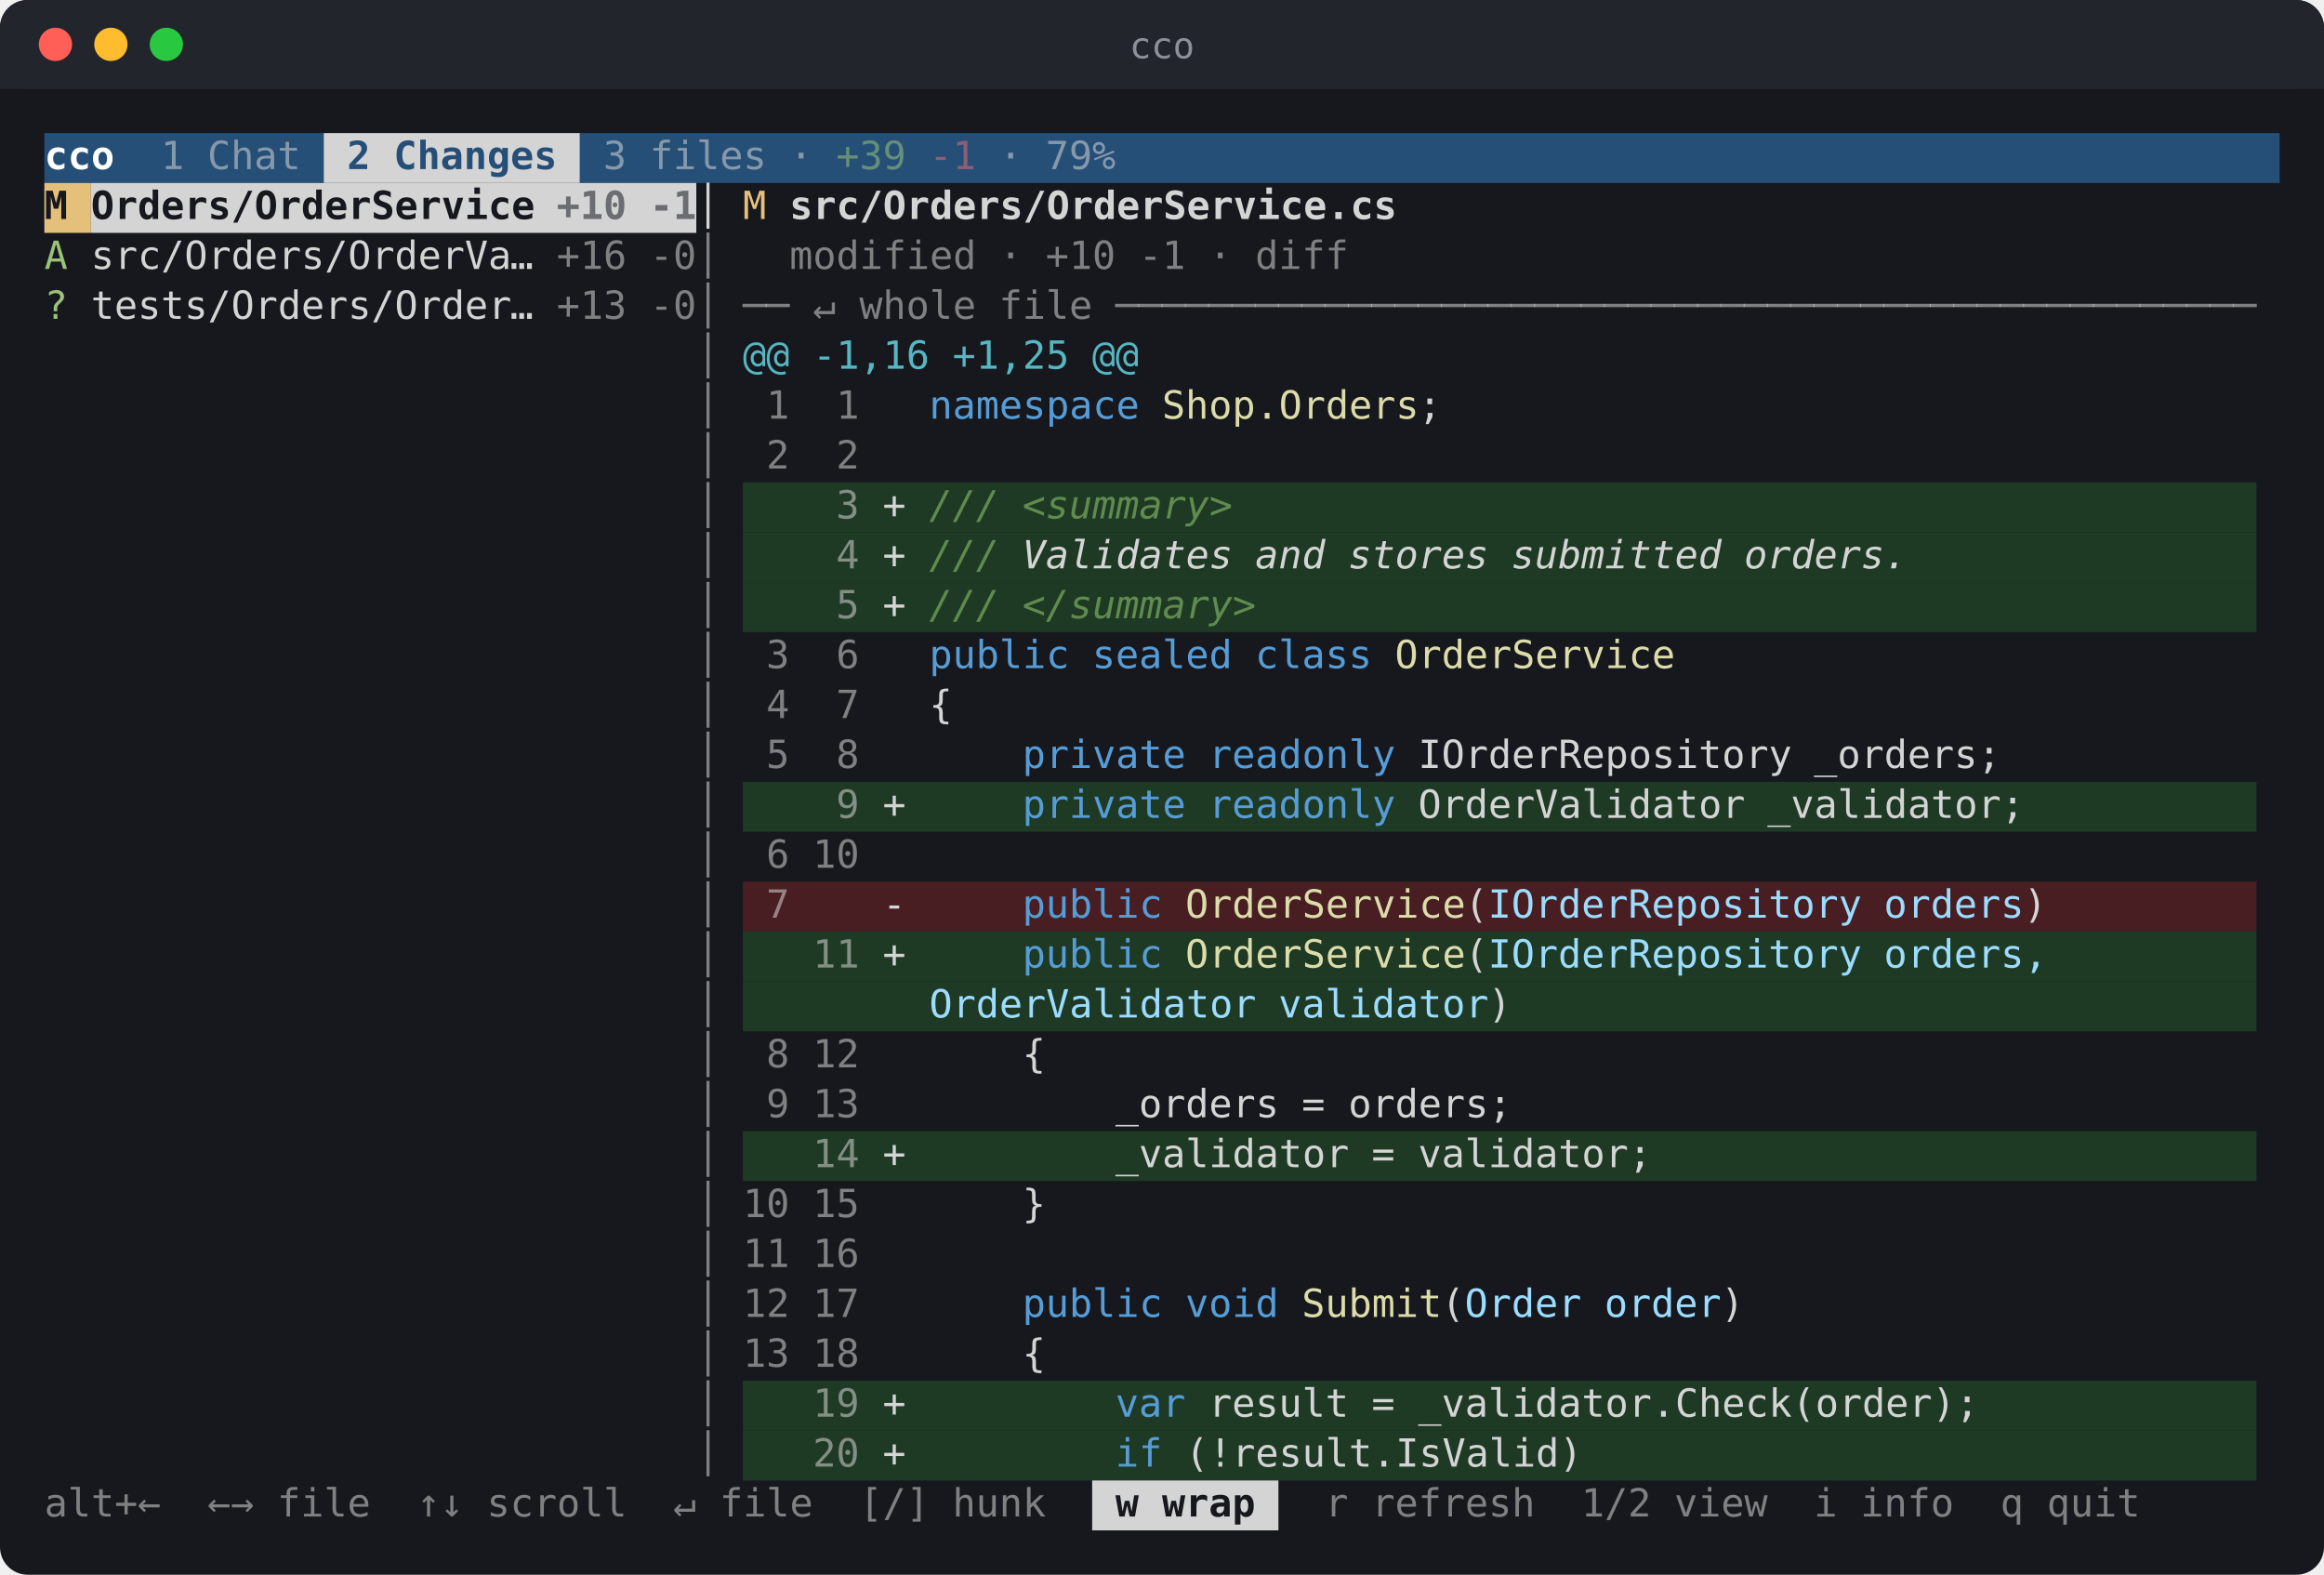
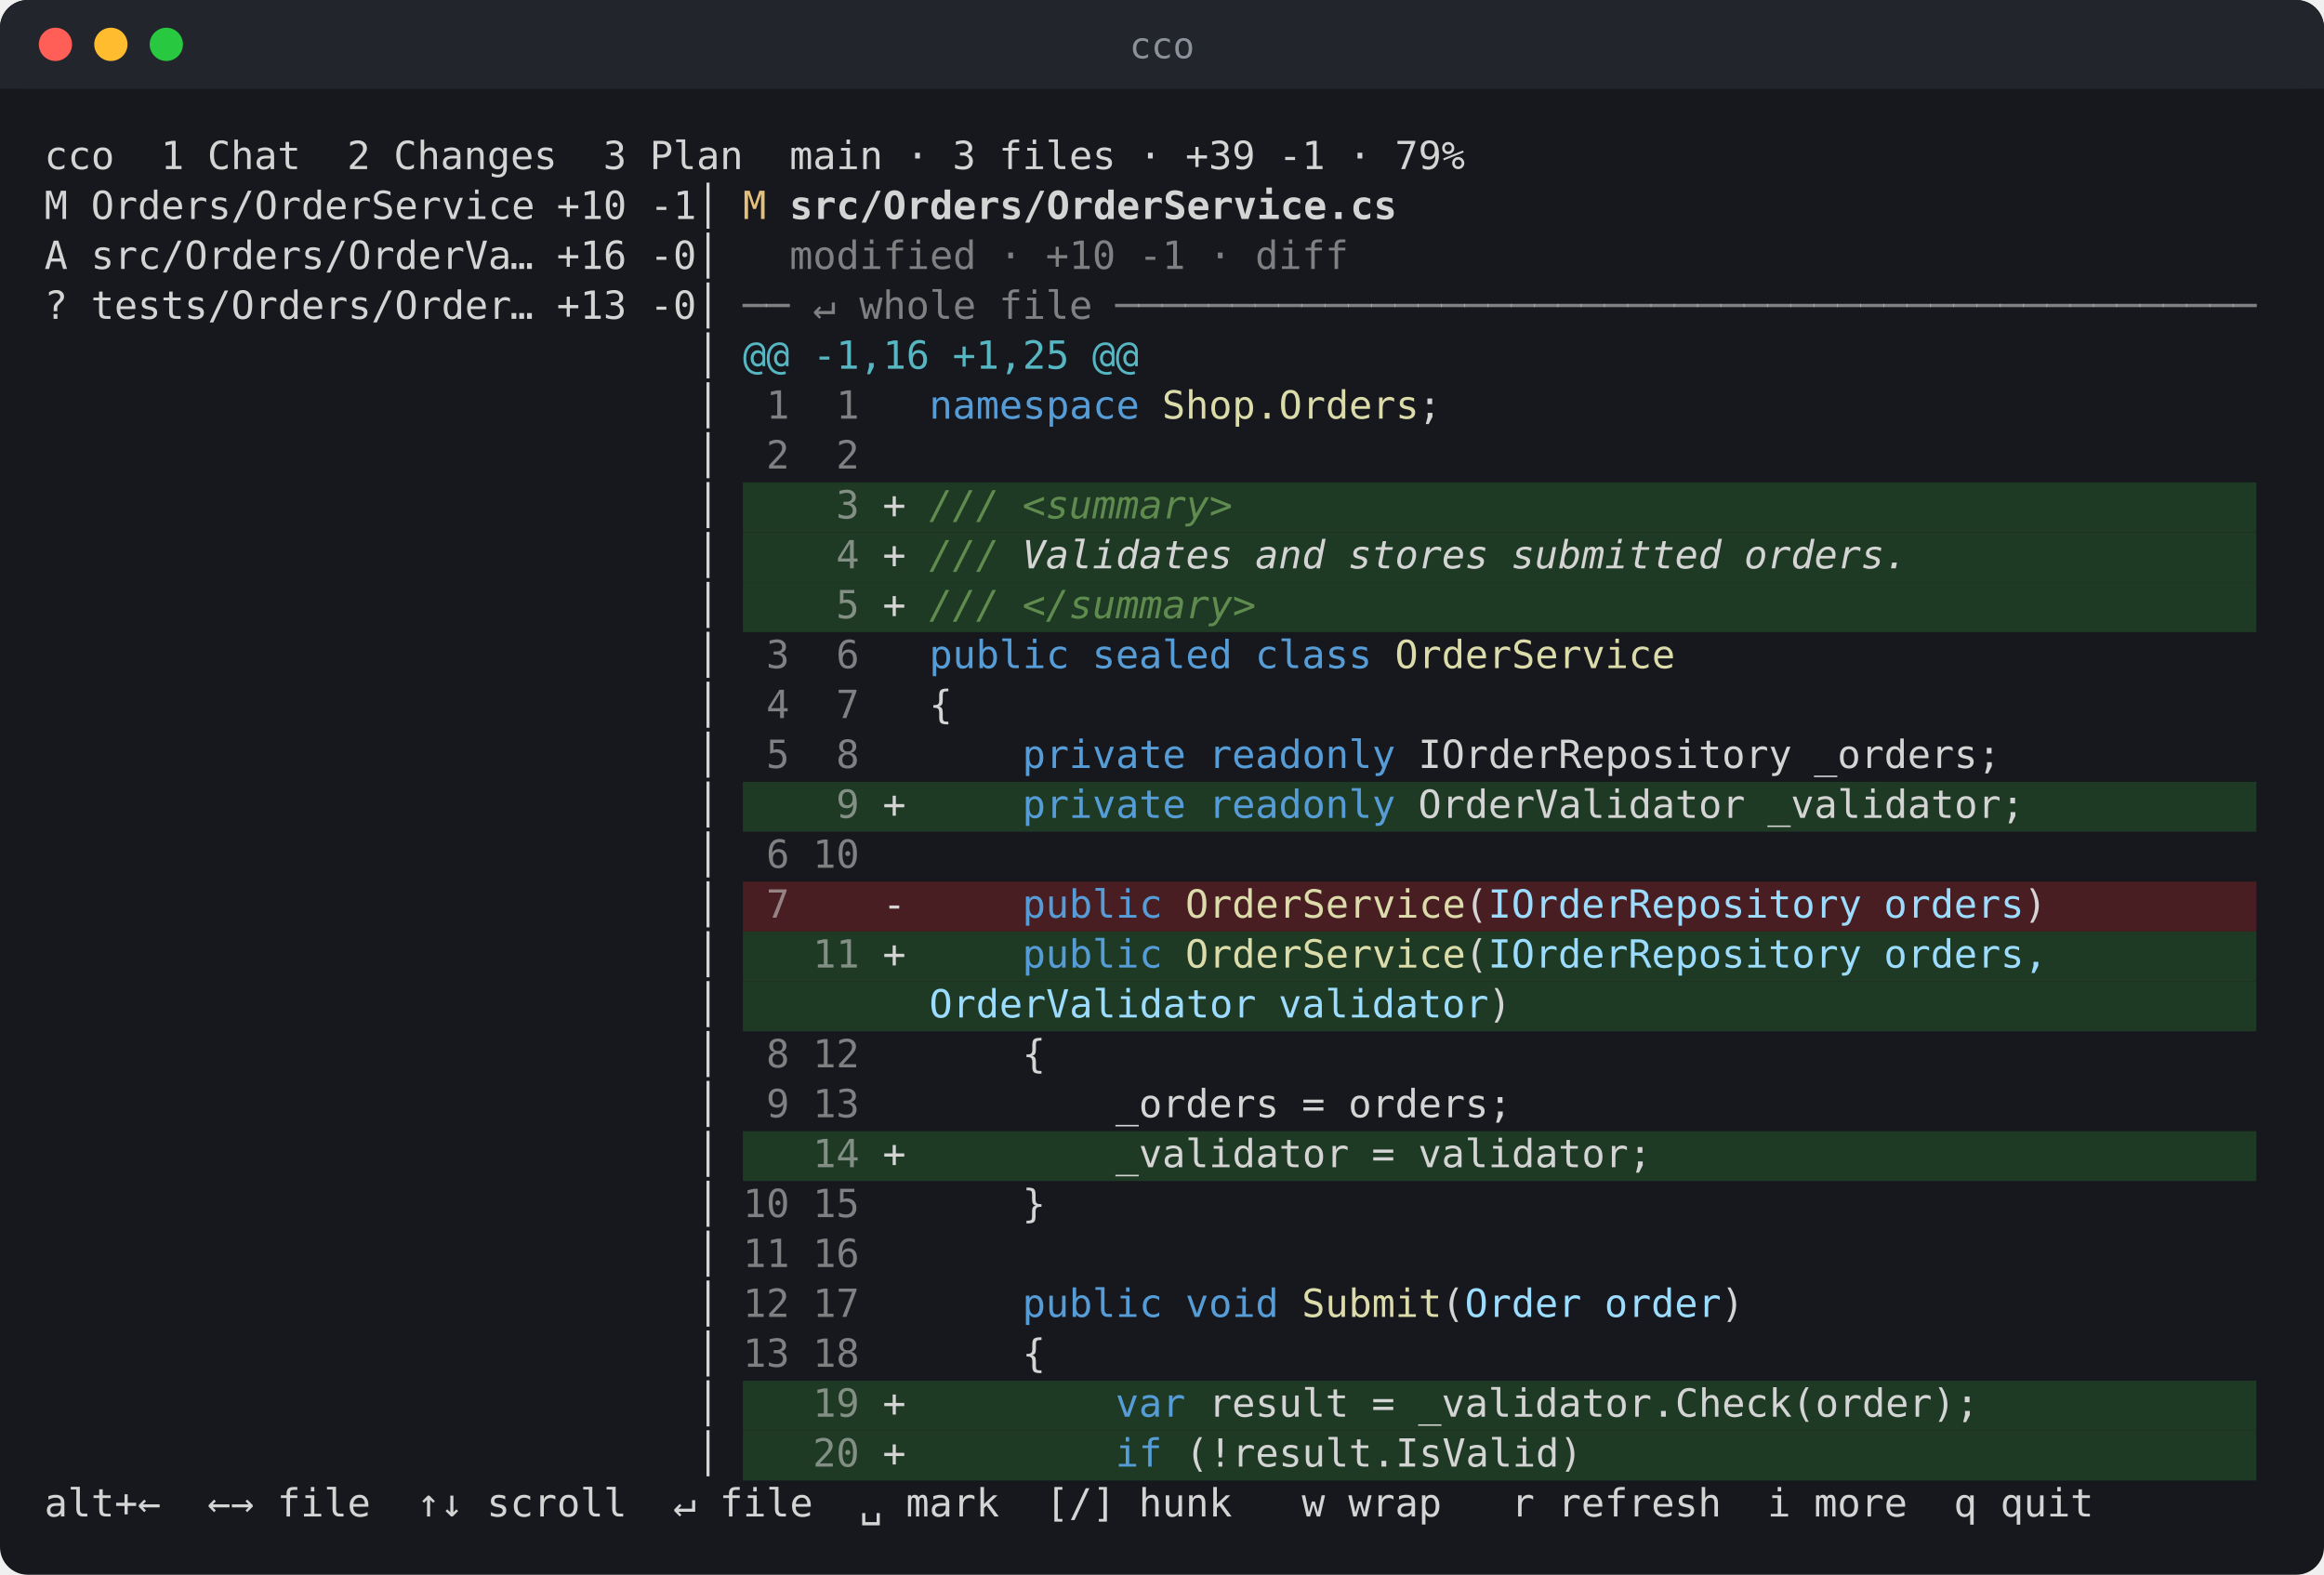
<svg xmlns="http://www.w3.org/2000/svg" width="838.4" height="568" viewBox="0 0 838.4 568" font-family="'Cascadia Mono', 'SF Mono', Menlo, Consolas, 'DejaVu Sans Mono', monospace" font-size="14">
  <rect width="838.4" height="568" rx="10" fill="#16181d" />
  <rect width="838.4" height="32" rx="10" fill="#22252c" />
  <rect y="22" width="838.4" height="10" fill="#22252c" />
  <circle cx="20" cy="16" r="6" fill="#ff5f57" />
  <circle cx="40" cy="16" r="6" fill="#febc2e" />
  <circle cx="60" cy="16" r="6" fill="#28c840" />
  <text x="419.2" y="21" fill="#8b919a" font-size="13" text-anchor="middle">cco</text>
  <g transform="translate(16 48)">
-     <rect x="0.0" y="0" width="100.8" height="18" fill="#264f78" />
-     <rect x="100.8" y="0" width="92.4" height="18" fill="#d4d4d4" />
-     <rect x="193.2" y="0" width="613.2" height="18" fill="#264f78" />
-     <rect x="0.0" y="18" width="16.8" height="18" fill="#e5c07b" />
-     <rect x="16.8" y="18" width="218.4" height="18" fill="#d4d4d4" />
    <rect x="252.0" y="126" width="546.0" height="18" fill="#1e3a24" />
    <rect x="252.0" y="144" width="546.0" height="18" fill="#1e3a24" />
    <rect x="252.0" y="162" width="546.0" height="18" fill="#1e3a24" />
    <rect x="252.0" y="234" width="546.0" height="18" fill="#1e3a24" />
    <rect x="252.0" y="270" width="546.0" height="18" fill="#481e22" />
    <rect x="252.0" y="288" width="546.0" height="18" fill="#1e3a24" />
    <rect x="252.0" y="306" width="546.0" height="18" fill="#1e3a24" />
    <rect x="252.0" y="360" width="546.0" height="18" fill="#1e3a24" />
    <rect x="252.0" y="450" width="546.0" height="18" fill="#1e3a24" />
    <rect x="252.0" y="468" width="546.0" height="18" fill="#1e3a24" />
-     <rect x="378.0" y="486" width="67.2" height="18" fill="#d4d4d4" />
-     <text x="0.0" y="13" fill="#ffffff" textLength="25.2" lengthAdjust="spacingAndGlyphs" font-weight="bold">cco</text>
-     <text x="42.0" y="13" fill="#d4d4d4" textLength="8.4" lengthAdjust="spacingAndGlyphs" fill-opacity="0.55">1</text>
-     <text x="58.8" y="13" fill="#d4d4d4" textLength="33.6" lengthAdjust="spacingAndGlyphs" fill-opacity="0.55">Chat</text>
-     <text x="109.2" y="13" fill="#264f78" textLength="8.4" lengthAdjust="spacingAndGlyphs" font-weight="bold">2</text>
-     <text x="126.0" y="13" fill="#264f78" textLength="58.8" lengthAdjust="spacingAndGlyphs" font-weight="bold">Changes</text>
-     <text x="201.6" y="13" fill="#d4d4d4" textLength="8.4" lengthAdjust="spacingAndGlyphs" fill-opacity="0.55">3</text>
-     <text x="218.4" y="13" fill="#d4d4d4" textLength="42.0" lengthAdjust="spacingAndGlyphs" fill-opacity="0.55">files</text>
-     <text x="268.8" y="13" fill="#d4d4d4" textLength="8.4" lengthAdjust="spacingAndGlyphs" fill-opacity="0.55">·</text>
-     <text x="285.6" y="13" fill="#98c379" textLength="25.2" lengthAdjust="spacingAndGlyphs" fill-opacity="0.55">+39</text>
-     <text x="319.2" y="13" fill="#e06c75" textLength="16.8" lengthAdjust="spacingAndGlyphs" fill-opacity="0.55">-1</text>
-     <text x="344.4" y="13" fill="#d4d4d4" textLength="8.4" lengthAdjust="spacingAndGlyphs" fill-opacity="0.55">·</text>
-     <text x="361.2" y="13" fill="#d4d4d4" textLength="25.2" lengthAdjust="spacingAndGlyphs" fill-opacity="0.55">79%</text>
-     <text x="0.0" y="31" fill="#16181d" textLength="8.4" lengthAdjust="spacingAndGlyphs" font-weight="bold">M</text>
-     <text x="16.8" y="31" fill="#16181d" textLength="159.6" lengthAdjust="spacingAndGlyphs" font-weight="bold">Orders/OrderService</text>
-     <text x="184.8" y="31" fill="#16181d" textLength="25.2" lengthAdjust="spacingAndGlyphs" font-weight="bold" fill-opacity="0.55">+10</text>
-     <text x="218.4" y="31" fill="#16181d" textLength="16.8" lengthAdjust="spacingAndGlyphs" font-weight="bold" fill-opacity="0.55">-1</text>
+     <text x="0.0" y="13" fill="#d4d4d4" textLength="25.2" lengthAdjust="spacingAndGlyphs">cco</text>
+     <text x="42.0" y="13" fill="#d4d4d4" textLength="8.4" lengthAdjust="spacingAndGlyphs">1</text>
+     <text x="58.8" y="13" fill="#d4d4d4" textLength="33.6" lengthAdjust="spacingAndGlyphs">Chat</text>
+     <text x="109.2" y="13" fill="#d4d4d4" textLength="8.4" lengthAdjust="spacingAndGlyphs">2</text>
+     <text x="126.0" y="13" fill="#d4d4d4" textLength="58.8" lengthAdjust="spacingAndGlyphs">Changes</text>
+     <text x="201.6" y="13" fill="#d4d4d4" textLength="8.4" lengthAdjust="spacingAndGlyphs">3</text>
+     <text x="218.4" y="13" fill="#d4d4d4" textLength="33.6" lengthAdjust="spacingAndGlyphs">Plan</text>
+     <text x="268.8" y="13" fill="#d4d4d4" textLength="33.6" lengthAdjust="spacingAndGlyphs">main</text>
+     <text x="310.8" y="13" fill="#d4d4d4" textLength="8.4" lengthAdjust="spacingAndGlyphs">·</text>
+     <text x="327.6" y="13" fill="#d4d4d4" textLength="8.4" lengthAdjust="spacingAndGlyphs">3</text>
+     <text x="344.4" y="13" fill="#d4d4d4" textLength="42.0" lengthAdjust="spacingAndGlyphs">files</text>
+     <text x="394.8" y="13" fill="#d4d4d4" textLength="8.4" lengthAdjust="spacingAndGlyphs">·</text>
+     <text x="411.6" y="13" fill="#d4d4d4" textLength="25.2" lengthAdjust="spacingAndGlyphs">+39</text>
+     <text x="445.2" y="13" fill="#d4d4d4" textLength="16.8" lengthAdjust="spacingAndGlyphs">-1</text>
+     <text x="470.4" y="13" fill="#d4d4d4" textLength="8.4" lengthAdjust="spacingAndGlyphs">·</text>
+     <text x="487.2" y="13" fill="#d4d4d4" textLength="25.2" lengthAdjust="spacingAndGlyphs">79%</text>
+     <text x="0.0" y="31" fill="#d4d4d4" textLength="8.4" lengthAdjust="spacingAndGlyphs">M</text>
+     <text x="16.8" y="31" fill="#d4d4d4" textLength="159.6" lengthAdjust="spacingAndGlyphs">Orders/OrderService</text>
+     <text x="184.8" y="31" fill="#d4d4d4" textLength="25.2" lengthAdjust="spacingAndGlyphs">+10</text>
+     <text x="218.4" y="31" fill="#d4d4d4" textLength="16.8" lengthAdjust="spacingAndGlyphs">-1</text>
    <text x="235.2" y="31" fill="#d4d4d4" textLength="8.4" lengthAdjust="spacingAndGlyphs">│</text>
    <text x="252.0" y="31" fill="#e5c07b" textLength="8.4" lengthAdjust="spacingAndGlyphs">M</text>
    <text x="268.8" y="31" fill="#d4d4d4" textLength="218.4" lengthAdjust="spacingAndGlyphs" font-weight="bold">src/Orders/OrderService.cs</text>
-     <text x="0.0" y="49" fill="#98c379" textLength="8.4" lengthAdjust="spacingAndGlyphs">A</text>
+     <text x="0.0" y="49" fill="#d4d4d4" textLength="8.4" lengthAdjust="spacingAndGlyphs">A</text>
    <text x="16.8" y="49" fill="#d4d4d4" textLength="151.2" lengthAdjust="spacingAndGlyphs">src/Orders/OrderVa</text>
    <text x="168.0" y="49" fill="#d4d4d4" textLength="8.4" lengthAdjust="spacingAndGlyphs">…</text>
-     <text x="184.8" y="49" fill="#d4d4d4" textLength="25.2" lengthAdjust="spacingAndGlyphs" fill-opacity="0.55">+16</text>
-     <text x="218.4" y="49" fill="#d4d4d4" textLength="16.8" lengthAdjust="spacingAndGlyphs" fill-opacity="0.55">-0</text>
-     <text x="235.2" y="49" fill="#d4d4d4" textLength="8.4" lengthAdjust="spacingAndGlyphs" fill-opacity="0.55">│</text>
+     <text x="184.8" y="49" fill="#d4d4d4" textLength="25.2" lengthAdjust="spacingAndGlyphs">+16</text>
+     <text x="218.4" y="49" fill="#d4d4d4" textLength="16.8" lengthAdjust="spacingAndGlyphs">-0</text>
+     <text x="235.2" y="49" fill="#d4d4d4" textLength="8.4" lengthAdjust="spacingAndGlyphs">│</text>
    <text x="268.8" y="49" fill="#d4d4d4" textLength="67.2" lengthAdjust="spacingAndGlyphs" fill-opacity="0.55">modified</text>
    <text x="344.4" y="49" fill="#d4d4d4" textLength="8.4" lengthAdjust="spacingAndGlyphs" fill-opacity="0.55">·</text>
    <text x="361.2" y="49" fill="#d4d4d4" textLength="25.2" lengthAdjust="spacingAndGlyphs" fill-opacity="0.55">+10</text>
    <text x="394.8" y="49" fill="#d4d4d4" textLength="16.8" lengthAdjust="spacingAndGlyphs" fill-opacity="0.55">-1</text>
    <text x="420.0" y="49" fill="#d4d4d4" textLength="8.4" lengthAdjust="spacingAndGlyphs" fill-opacity="0.55">·</text>
    <text x="436.8" y="49" fill="#d4d4d4" textLength="33.6" lengthAdjust="spacingAndGlyphs" fill-opacity="0.55">diff</text>
-     <text x="0.0" y="67" fill="#98c379" textLength="8.4" lengthAdjust="spacingAndGlyphs">?</text>
+     <text x="0.0" y="67" fill="#d4d4d4" textLength="8.4" lengthAdjust="spacingAndGlyphs">?</text>
    <text x="16.8" y="67" fill="#d4d4d4" textLength="151.2" lengthAdjust="spacingAndGlyphs">tests/Orders/Order</text>
    <text x="168.0" y="67" fill="#d4d4d4" textLength="8.4" lengthAdjust="spacingAndGlyphs">…</text>
-     <text x="184.8" y="67" fill="#d4d4d4" textLength="25.2" lengthAdjust="spacingAndGlyphs" fill-opacity="0.55">+13</text>
-     <text x="218.4" y="67" fill="#d4d4d4" textLength="16.8" lengthAdjust="spacingAndGlyphs" fill-opacity="0.55">-0</text>
-     <text x="235.2" y="67" fill="#d4d4d4" textLength="8.4" lengthAdjust="spacingAndGlyphs" fill-opacity="0.55">│</text>
+     <text x="184.8" y="67" fill="#d4d4d4" textLength="25.2" lengthAdjust="spacingAndGlyphs">+13</text>
+     <text x="218.4" y="67" fill="#d4d4d4" textLength="16.8" lengthAdjust="spacingAndGlyphs">-0</text>
+     <text x="235.2" y="67" fill="#d4d4d4" textLength="8.4" lengthAdjust="spacingAndGlyphs">│</text>
    <text x="252.0" y="67" fill="#d4d4d4" textLength="8.4" lengthAdjust="spacingAndGlyphs" fill-opacity="0.55">─</text>
    <text x="260.4" y="67" fill="#d4d4d4" textLength="8.4" lengthAdjust="spacingAndGlyphs" fill-opacity="0.55">─</text>
    <text x="277.2" y="67" fill="#d4d4d4" textLength="8.4" lengthAdjust="spacingAndGlyphs" fill-opacity="0.55">↵</text>
    <text x="294.0" y="67" fill="#d4d4d4" textLength="42.0" lengthAdjust="spacingAndGlyphs" fill-opacity="0.55">whole</text>
    <text x="344.4" y="67" fill="#d4d4d4" textLength="33.6" lengthAdjust="spacingAndGlyphs" fill-opacity="0.55">file</text>
    <text x="386.4" y="67" fill="#d4d4d4" textLength="8.4" lengthAdjust="spacingAndGlyphs" fill-opacity="0.55">─</text>
    <text x="394.8" y="67" fill="#d4d4d4" textLength="8.4" lengthAdjust="spacingAndGlyphs" fill-opacity="0.55">─</text>
    <text x="403.2" y="67" fill="#d4d4d4" textLength="8.4" lengthAdjust="spacingAndGlyphs" fill-opacity="0.55">─</text>
    <text x="411.6" y="67" fill="#d4d4d4" textLength="8.4" lengthAdjust="spacingAndGlyphs" fill-opacity="0.55">─</text>
    <text x="420.0" y="67" fill="#d4d4d4" textLength="8.4" lengthAdjust="spacingAndGlyphs" fill-opacity="0.55">─</text>
    <text x="428.4" y="67" fill="#d4d4d4" textLength="8.4" lengthAdjust="spacingAndGlyphs" fill-opacity="0.55">─</text>
    <text x="436.8" y="67" fill="#d4d4d4" textLength="8.4" lengthAdjust="spacingAndGlyphs" fill-opacity="0.55">─</text>
    <text x="445.2" y="67" fill="#d4d4d4" textLength="8.4" lengthAdjust="spacingAndGlyphs" fill-opacity="0.55">─</text>
    <text x="453.6" y="67" fill="#d4d4d4" textLength="8.4" lengthAdjust="spacingAndGlyphs" fill-opacity="0.55">─</text>
    <text x="462.0" y="67" fill="#d4d4d4" textLength="8.4" lengthAdjust="spacingAndGlyphs" fill-opacity="0.55">─</text>
    <text x="470.4" y="67" fill="#d4d4d4" textLength="8.4" lengthAdjust="spacingAndGlyphs" fill-opacity="0.55">─</text>
    <text x="478.8" y="67" fill="#d4d4d4" textLength="8.4" lengthAdjust="spacingAndGlyphs" fill-opacity="0.55">─</text>
    <text x="487.2" y="67" fill="#d4d4d4" textLength="8.4" lengthAdjust="spacingAndGlyphs" fill-opacity="0.55">─</text>
    <text x="495.6" y="67" fill="#d4d4d4" textLength="8.4" lengthAdjust="spacingAndGlyphs" fill-opacity="0.55">─</text>
    <text x="504.0" y="67" fill="#d4d4d4" textLength="8.4" lengthAdjust="spacingAndGlyphs" fill-opacity="0.55">─</text>
    <text x="512.4" y="67" fill="#d4d4d4" textLength="8.4" lengthAdjust="spacingAndGlyphs" fill-opacity="0.55">─</text>
    <text x="520.8" y="67" fill="#d4d4d4" textLength="8.4" lengthAdjust="spacingAndGlyphs" fill-opacity="0.55">─</text>
    <text x="529.2" y="67" fill="#d4d4d4" textLength="8.4" lengthAdjust="spacingAndGlyphs" fill-opacity="0.55">─</text>
    <text x="537.6" y="67" fill="#d4d4d4" textLength="8.4" lengthAdjust="spacingAndGlyphs" fill-opacity="0.55">─</text>
    <text x="546.0" y="67" fill="#d4d4d4" textLength="8.4" lengthAdjust="spacingAndGlyphs" fill-opacity="0.55">─</text>
    <text x="554.4" y="67" fill="#d4d4d4" textLength="8.4" lengthAdjust="spacingAndGlyphs" fill-opacity="0.55">─</text>
    <text x="562.8" y="67" fill="#d4d4d4" textLength="8.4" lengthAdjust="spacingAndGlyphs" fill-opacity="0.55">─</text>
    <text x="571.2" y="67" fill="#d4d4d4" textLength="8.4" lengthAdjust="spacingAndGlyphs" fill-opacity="0.55">─</text>
    <text x="579.6" y="67" fill="#d4d4d4" textLength="8.4" lengthAdjust="spacingAndGlyphs" fill-opacity="0.55">─</text>
    <text x="588.0" y="67" fill="#d4d4d4" textLength="8.4" lengthAdjust="spacingAndGlyphs" fill-opacity="0.55">─</text>
    <text x="596.4" y="67" fill="#d4d4d4" textLength="8.4" lengthAdjust="spacingAndGlyphs" fill-opacity="0.55">─</text>
    <text x="604.8" y="67" fill="#d4d4d4" textLength="8.4" lengthAdjust="spacingAndGlyphs" fill-opacity="0.55">─</text>
    <text x="613.2" y="67" fill="#d4d4d4" textLength="8.4" lengthAdjust="spacingAndGlyphs" fill-opacity="0.55">─</text>
    <text x="621.6" y="67" fill="#d4d4d4" textLength="8.4" lengthAdjust="spacingAndGlyphs" fill-opacity="0.55">─</text>
    <text x="630.0" y="67" fill="#d4d4d4" textLength="8.4" lengthAdjust="spacingAndGlyphs" fill-opacity="0.55">─</text>
    <text x="638.4" y="67" fill="#d4d4d4" textLength="8.4" lengthAdjust="spacingAndGlyphs" fill-opacity="0.55">─</text>
    <text x="646.8" y="67" fill="#d4d4d4" textLength="8.4" lengthAdjust="spacingAndGlyphs" fill-opacity="0.55">─</text>
    <text x="655.2" y="67" fill="#d4d4d4" textLength="8.4" lengthAdjust="spacingAndGlyphs" fill-opacity="0.55">─</text>
    <text x="663.6" y="67" fill="#d4d4d4" textLength="8.4" lengthAdjust="spacingAndGlyphs" fill-opacity="0.55">─</text>
    <text x="672.0" y="67" fill="#d4d4d4" textLength="8.4" lengthAdjust="spacingAndGlyphs" fill-opacity="0.55">─</text>
    <text x="680.4" y="67" fill="#d4d4d4" textLength="8.4" lengthAdjust="spacingAndGlyphs" fill-opacity="0.55">─</text>
    <text x="688.8" y="67" fill="#d4d4d4" textLength="8.4" lengthAdjust="spacingAndGlyphs" fill-opacity="0.55">─</text>
    <text x="697.2" y="67" fill="#d4d4d4" textLength="8.4" lengthAdjust="spacingAndGlyphs" fill-opacity="0.55">─</text>
    <text x="705.6" y="67" fill="#d4d4d4" textLength="8.4" lengthAdjust="spacingAndGlyphs" fill-opacity="0.55">─</text>
    <text x="714.0" y="67" fill="#d4d4d4" textLength="8.4" lengthAdjust="spacingAndGlyphs" fill-opacity="0.55">─</text>
    <text x="722.4" y="67" fill="#d4d4d4" textLength="8.4" lengthAdjust="spacingAndGlyphs" fill-opacity="0.55">─</text>
    <text x="730.8" y="67" fill="#d4d4d4" textLength="8.4" lengthAdjust="spacingAndGlyphs" fill-opacity="0.55">─</text>
    <text x="739.2" y="67" fill="#d4d4d4" textLength="8.4" lengthAdjust="spacingAndGlyphs" fill-opacity="0.55">─</text>
    <text x="747.6" y="67" fill="#d4d4d4" textLength="8.4" lengthAdjust="spacingAndGlyphs" fill-opacity="0.55">─</text>
    <text x="756.0" y="67" fill="#d4d4d4" textLength="8.4" lengthAdjust="spacingAndGlyphs" fill-opacity="0.55">─</text>
    <text x="764.4" y="67" fill="#d4d4d4" textLength="8.4" lengthAdjust="spacingAndGlyphs" fill-opacity="0.55">─</text>
    <text x="772.8" y="67" fill="#d4d4d4" textLength="8.4" lengthAdjust="spacingAndGlyphs" fill-opacity="0.55">─</text>
    <text x="781.2" y="67" fill="#d4d4d4" textLength="8.4" lengthAdjust="spacingAndGlyphs" fill-opacity="0.55">─</text>
    <text x="789.6" y="67" fill="#d4d4d4" textLength="8.4" lengthAdjust="spacingAndGlyphs" fill-opacity="0.55">─</text>
-     <text x="235.2" y="85" fill="#d4d4d4" textLength="8.4" lengthAdjust="spacingAndGlyphs" fill-opacity="0.55">│</text>
+     <text x="235.2" y="85" fill="#d4d4d4" textLength="8.4" lengthAdjust="spacingAndGlyphs">│</text>
    <text x="252.0" y="85" fill="#56b6c2" textLength="16.8" lengthAdjust="spacingAndGlyphs">@@</text>
    <text x="277.2" y="85" fill="#56b6c2" textLength="42.0" lengthAdjust="spacingAndGlyphs">-1,16</text>
    <text x="327.6" y="85" fill="#56b6c2" textLength="42.0" lengthAdjust="spacingAndGlyphs">+1,25</text>
    <text x="378.0" y="85" fill="#56b6c2" textLength="16.8" lengthAdjust="spacingAndGlyphs">@@</text>
-     <text x="235.2" y="103" fill="#d4d4d4" textLength="8.4" lengthAdjust="spacingAndGlyphs" fill-opacity="0.55">│</text>
+     <text x="235.2" y="103" fill="#d4d4d4" textLength="8.4" lengthAdjust="spacingAndGlyphs">│</text>
    <text x="260.4" y="103" fill="#d4d4d4" textLength="8.4" lengthAdjust="spacingAndGlyphs" fill-opacity="0.55">1</text>
    <text x="285.6" y="103" fill="#d4d4d4" textLength="8.4" lengthAdjust="spacingAndGlyphs" fill-opacity="0.55">1</text>
    <text x="319.2" y="103" fill="#569cd6" textLength="75.6" lengthAdjust="spacingAndGlyphs">namespace</text>
    <text x="403.2" y="103" fill="#dcdcaa" textLength="92.4" lengthAdjust="spacingAndGlyphs">Shop.Orders</text>
    <text x="495.6" y="103" fill="#d4d4d4" textLength="8.4" lengthAdjust="spacingAndGlyphs">;</text>
-     <text x="235.2" y="121" fill="#d4d4d4" textLength="8.4" lengthAdjust="spacingAndGlyphs" fill-opacity="0.55">│</text>
+     <text x="235.2" y="121" fill="#d4d4d4" textLength="8.4" lengthAdjust="spacingAndGlyphs">│</text>
    <text x="260.4" y="121" fill="#d4d4d4" textLength="8.4" lengthAdjust="spacingAndGlyphs" fill-opacity="0.55">2</text>
    <text x="285.6" y="121" fill="#d4d4d4" textLength="8.4" lengthAdjust="spacingAndGlyphs" fill-opacity="0.55">2</text>
-     <text x="235.2" y="139" fill="#d4d4d4" textLength="8.4" lengthAdjust="spacingAndGlyphs" fill-opacity="0.55">│</text>
+     <text x="235.2" y="139" fill="#d4d4d4" textLength="8.4" lengthAdjust="spacingAndGlyphs">│</text>
    <text x="285.6" y="139" fill="#d4d4d4" textLength="8.4" lengthAdjust="spacingAndGlyphs" fill-opacity="0.55">3</text>
    <text x="302.4" y="139" fill="#d4d4d4" textLength="8.4" lengthAdjust="spacingAndGlyphs">+</text>
    <text x="319.2" y="139" fill="#608b4e" textLength="25.2" lengthAdjust="spacingAndGlyphs" font-style="italic">///</text>
    <text x="352.8" y="139" fill="#608b4e" textLength="75.6" lengthAdjust="spacingAndGlyphs" font-style="italic">&lt;summary&gt;</text>
-     <text x="235.2" y="157" fill="#d4d4d4" textLength="8.4" lengthAdjust="spacingAndGlyphs" fill-opacity="0.55">│</text>
+     <text x="235.2" y="157" fill="#d4d4d4" textLength="8.4" lengthAdjust="spacingAndGlyphs">│</text>
    <text x="285.6" y="157" fill="#d4d4d4" textLength="8.4" lengthAdjust="spacingAndGlyphs" fill-opacity="0.55">4</text>
    <text x="302.4" y="157" fill="#d4d4d4" textLength="8.4" lengthAdjust="spacingAndGlyphs">+</text>
    <text x="319.2" y="157" fill="#608b4e" textLength="25.2" lengthAdjust="spacingAndGlyphs" font-style="italic">///</text>
    <text x="352.8" y="157" fill="#d4d4d4" textLength="75.6" lengthAdjust="spacingAndGlyphs" font-style="italic">Validates</text>
    <text x="436.8" y="157" fill="#d4d4d4" textLength="25.2" lengthAdjust="spacingAndGlyphs" font-style="italic">and</text>
    <text x="470.4" y="157" fill="#d4d4d4" textLength="50.4" lengthAdjust="spacingAndGlyphs" font-style="italic">stores</text>
    <text x="529.2" y="157" fill="#d4d4d4" textLength="75.6" lengthAdjust="spacingAndGlyphs" font-style="italic">submitted</text>
    <text x="613.2" y="157" fill="#d4d4d4" textLength="58.8" lengthAdjust="spacingAndGlyphs" font-style="italic">orders.</text>
-     <text x="235.2" y="175" fill="#d4d4d4" textLength="8.4" lengthAdjust="spacingAndGlyphs" fill-opacity="0.55">│</text>
+     <text x="235.2" y="175" fill="#d4d4d4" textLength="8.4" lengthAdjust="spacingAndGlyphs">│</text>
    <text x="285.6" y="175" fill="#d4d4d4" textLength="8.4" lengthAdjust="spacingAndGlyphs" fill-opacity="0.55">5</text>
    <text x="302.4" y="175" fill="#d4d4d4" textLength="8.4" lengthAdjust="spacingAndGlyphs">+</text>
    <text x="319.2" y="175" fill="#608b4e" textLength="25.2" lengthAdjust="spacingAndGlyphs" font-style="italic">///</text>
    <text x="352.8" y="175" fill="#608b4e" textLength="84.0" lengthAdjust="spacingAndGlyphs" font-style="italic">&lt;/summary&gt;</text>
-     <text x="235.2" y="193" fill="#d4d4d4" textLength="8.4" lengthAdjust="spacingAndGlyphs" fill-opacity="0.55">│</text>
+     <text x="235.2" y="193" fill="#d4d4d4" textLength="8.4" lengthAdjust="spacingAndGlyphs">│</text>
    <text x="260.4" y="193" fill="#d4d4d4" textLength="8.4" lengthAdjust="spacingAndGlyphs" fill-opacity="0.55">3</text>
    <text x="285.6" y="193" fill="#d4d4d4" textLength="8.4" lengthAdjust="spacingAndGlyphs" fill-opacity="0.55">6</text>
    <text x="319.2" y="193" fill="#569cd6" textLength="50.4" lengthAdjust="spacingAndGlyphs">public</text>
    <text x="378.0" y="193" fill="#569cd6" textLength="50.4" lengthAdjust="spacingAndGlyphs">sealed</text>
    <text x="436.8" y="193" fill="#569cd6" textLength="42.0" lengthAdjust="spacingAndGlyphs">class</text>
    <text x="487.2" y="193" fill="#dcdcaa" textLength="100.8" lengthAdjust="spacingAndGlyphs">OrderService</text>
-     <text x="235.2" y="211" fill="#d4d4d4" textLength="8.4" lengthAdjust="spacingAndGlyphs" fill-opacity="0.55">│</text>
+     <text x="235.2" y="211" fill="#d4d4d4" textLength="8.4" lengthAdjust="spacingAndGlyphs">│</text>
    <text x="260.4" y="211" fill="#d4d4d4" textLength="8.4" lengthAdjust="spacingAndGlyphs" fill-opacity="0.55">4</text>
    <text x="285.6" y="211" fill="#d4d4d4" textLength="8.4" lengthAdjust="spacingAndGlyphs" fill-opacity="0.55">7</text>
    <text x="319.2" y="211" fill="#d4d4d4" textLength="8.4" lengthAdjust="spacingAndGlyphs">{</text>
-     <text x="235.2" y="229" fill="#d4d4d4" textLength="8.4" lengthAdjust="spacingAndGlyphs" fill-opacity="0.55">│</text>
+     <text x="235.2" y="229" fill="#d4d4d4" textLength="8.4" lengthAdjust="spacingAndGlyphs">│</text>
    <text x="260.4" y="229" fill="#d4d4d4" textLength="8.4" lengthAdjust="spacingAndGlyphs" fill-opacity="0.55">5</text>
    <text x="285.6" y="229" fill="#d4d4d4" textLength="8.4" lengthAdjust="spacingAndGlyphs" fill-opacity="0.55">8</text>
    <text x="352.8" y="229" fill="#569cd6" textLength="58.8" lengthAdjust="spacingAndGlyphs">private</text>
    <text x="420.0" y="229" fill="#569cd6" textLength="67.2" lengthAdjust="spacingAndGlyphs">readonly</text>
    <text x="495.6" y="229" fill="#d4d4d4" textLength="134.4" lengthAdjust="spacingAndGlyphs">IOrderRepository</text>
    <text x="638.4" y="229" fill="#d4d4d4" textLength="67.2" lengthAdjust="spacingAndGlyphs">_orders;</text>
-     <text x="235.2" y="247" fill="#d4d4d4" textLength="8.4" lengthAdjust="spacingAndGlyphs" fill-opacity="0.55">│</text>
+     <text x="235.2" y="247" fill="#d4d4d4" textLength="8.4" lengthAdjust="spacingAndGlyphs">│</text>
    <text x="285.6" y="247" fill="#d4d4d4" textLength="8.4" lengthAdjust="spacingAndGlyphs" fill-opacity="0.55">9</text>
    <text x="302.4" y="247" fill="#d4d4d4" textLength="8.4" lengthAdjust="spacingAndGlyphs">+</text>
    <text x="352.8" y="247" fill="#569cd6" textLength="58.8" lengthAdjust="spacingAndGlyphs">private</text>
    <text x="420.0" y="247" fill="#569cd6" textLength="67.2" lengthAdjust="spacingAndGlyphs">readonly</text>
    <text x="495.6" y="247" fill="#d4d4d4" textLength="117.6" lengthAdjust="spacingAndGlyphs">OrderValidator</text>
    <text x="621.6" y="247" fill="#d4d4d4" textLength="92.4" lengthAdjust="spacingAndGlyphs">_validator;</text>
-     <text x="235.2" y="265" fill="#d4d4d4" textLength="8.4" lengthAdjust="spacingAndGlyphs" fill-opacity="0.55">│</text>
+     <text x="235.2" y="265" fill="#d4d4d4" textLength="8.4" lengthAdjust="spacingAndGlyphs">│</text>
    <text x="260.4" y="265" fill="#d4d4d4" textLength="8.4" lengthAdjust="spacingAndGlyphs" fill-opacity="0.55">6</text>
    <text x="277.2" y="265" fill="#d4d4d4" textLength="16.8" lengthAdjust="spacingAndGlyphs" fill-opacity="0.55">10</text>
-     <text x="235.2" y="283" fill="#d4d4d4" textLength="8.4" lengthAdjust="spacingAndGlyphs" fill-opacity="0.55">│</text>
+     <text x="235.2" y="283" fill="#d4d4d4" textLength="8.4" lengthAdjust="spacingAndGlyphs">│</text>
    <text x="260.4" y="283" fill="#d4d4d4" textLength="8.4" lengthAdjust="spacingAndGlyphs" fill-opacity="0.55">7</text>
    <text x="302.4" y="283" fill="#d4d4d4" textLength="8.4" lengthAdjust="spacingAndGlyphs">-</text>
    <text x="352.8" y="283" fill="#569cd6" textLength="50.4" lengthAdjust="spacingAndGlyphs">public</text>
    <text x="411.6" y="283" fill="#dcdcaa" textLength="100.8" lengthAdjust="spacingAndGlyphs">OrderService</text>
    <text x="512.4" y="283" fill="#d4d4d4" textLength="8.4" lengthAdjust="spacingAndGlyphs">(</text>
    <text x="520.8" y="283" fill="#9cdcfe" textLength="134.4" lengthAdjust="spacingAndGlyphs">IOrderRepository</text>
    <text x="663.6" y="283" fill="#9cdcfe" textLength="50.4" lengthAdjust="spacingAndGlyphs">orders</text>
    <text x="714.0" y="283" fill="#d4d4d4" textLength="8.4" lengthAdjust="spacingAndGlyphs">)</text>
-     <text x="235.2" y="301" fill="#d4d4d4" textLength="8.4" lengthAdjust="spacingAndGlyphs" fill-opacity="0.55">│</text>
+     <text x="235.2" y="301" fill="#d4d4d4" textLength="8.4" lengthAdjust="spacingAndGlyphs">│</text>
    <text x="277.2" y="301" fill="#d4d4d4" textLength="16.8" lengthAdjust="spacingAndGlyphs" fill-opacity="0.55">11</text>
    <text x="302.4" y="301" fill="#d4d4d4" textLength="8.4" lengthAdjust="spacingAndGlyphs">+</text>
    <text x="352.8" y="301" fill="#569cd6" textLength="50.4" lengthAdjust="spacingAndGlyphs">public</text>
    <text x="411.6" y="301" fill="#dcdcaa" textLength="100.8" lengthAdjust="spacingAndGlyphs">OrderService</text>
    <text x="512.4" y="301" fill="#d4d4d4" textLength="8.4" lengthAdjust="spacingAndGlyphs">(</text>
    <text x="520.8" y="301" fill="#9cdcfe" textLength="134.4" lengthAdjust="spacingAndGlyphs">IOrderRepository</text>
    <text x="663.6" y="301" fill="#9cdcfe" textLength="58.8" lengthAdjust="spacingAndGlyphs">orders,</text>
-     <text x="235.2" y="319" fill="#d4d4d4" textLength="8.4" lengthAdjust="spacingAndGlyphs" fill-opacity="0.55">│</text>
+     <text x="235.2" y="319" fill="#d4d4d4" textLength="8.4" lengthAdjust="spacingAndGlyphs">│</text>
    <text x="319.2" y="319" fill="#9cdcfe" textLength="117.6" lengthAdjust="spacingAndGlyphs">OrderValidator</text>
    <text x="445.2" y="319" fill="#9cdcfe" textLength="75.6" lengthAdjust="spacingAndGlyphs">validator</text>
    <text x="520.8" y="319" fill="#d4d4d4" textLength="8.4" lengthAdjust="spacingAndGlyphs">)</text>
-     <text x="235.2" y="337" fill="#d4d4d4" textLength="8.4" lengthAdjust="spacingAndGlyphs" fill-opacity="0.55">│</text>
+     <text x="235.2" y="337" fill="#d4d4d4" textLength="8.4" lengthAdjust="spacingAndGlyphs">│</text>
    <text x="260.4" y="337" fill="#d4d4d4" textLength="8.4" lengthAdjust="spacingAndGlyphs" fill-opacity="0.55">8</text>
    <text x="277.2" y="337" fill="#d4d4d4" textLength="16.8" lengthAdjust="spacingAndGlyphs" fill-opacity="0.55">12</text>
    <text x="352.8" y="337" fill="#d4d4d4" textLength="8.4" lengthAdjust="spacingAndGlyphs">{</text>
-     <text x="235.2" y="355" fill="#d4d4d4" textLength="8.4" lengthAdjust="spacingAndGlyphs" fill-opacity="0.55">│</text>
+     <text x="235.2" y="355" fill="#d4d4d4" textLength="8.4" lengthAdjust="spacingAndGlyphs">│</text>
    <text x="260.4" y="355" fill="#d4d4d4" textLength="8.4" lengthAdjust="spacingAndGlyphs" fill-opacity="0.55">9</text>
    <text x="277.2" y="355" fill="#d4d4d4" textLength="16.8" lengthAdjust="spacingAndGlyphs" fill-opacity="0.55">13</text>
    <text x="386.4" y="355" fill="#d4d4d4" textLength="58.8" lengthAdjust="spacingAndGlyphs">_orders</text>
    <text x="453.6" y="355" fill="#d4d4d4" textLength="8.4" lengthAdjust="spacingAndGlyphs">=</text>
    <text x="470.4" y="355" fill="#d4d4d4" textLength="58.8" lengthAdjust="spacingAndGlyphs">orders;</text>
-     <text x="235.2" y="373" fill="#d4d4d4" textLength="8.4" lengthAdjust="spacingAndGlyphs" fill-opacity="0.55">│</text>
+     <text x="235.2" y="373" fill="#d4d4d4" textLength="8.4" lengthAdjust="spacingAndGlyphs">│</text>
    <text x="277.2" y="373" fill="#d4d4d4" textLength="16.8" lengthAdjust="spacingAndGlyphs" fill-opacity="0.55">14</text>
    <text x="302.4" y="373" fill="#d4d4d4" textLength="8.4" lengthAdjust="spacingAndGlyphs">+</text>
    <text x="386.4" y="373" fill="#d4d4d4" textLength="84.0" lengthAdjust="spacingAndGlyphs">_validator</text>
    <text x="478.8" y="373" fill="#d4d4d4" textLength="8.4" lengthAdjust="spacingAndGlyphs">=</text>
    <text x="495.6" y="373" fill="#d4d4d4" textLength="84.0" lengthAdjust="spacingAndGlyphs">validator;</text>
-     <text x="235.2" y="391" fill="#d4d4d4" textLength="8.4" lengthAdjust="spacingAndGlyphs" fill-opacity="0.55">│</text>
+     <text x="235.2" y="391" fill="#d4d4d4" textLength="8.4" lengthAdjust="spacingAndGlyphs">│</text>
    <text x="252.0" y="391" fill="#d4d4d4" textLength="16.8" lengthAdjust="spacingAndGlyphs" fill-opacity="0.55">10</text>
    <text x="277.2" y="391" fill="#d4d4d4" textLength="16.8" lengthAdjust="spacingAndGlyphs" fill-opacity="0.55">15</text>
    <text x="352.8" y="391" fill="#d4d4d4" textLength="8.4" lengthAdjust="spacingAndGlyphs">}</text>
-     <text x="235.2" y="409" fill="#d4d4d4" textLength="8.4" lengthAdjust="spacingAndGlyphs" fill-opacity="0.55">│</text>
+     <text x="235.2" y="409" fill="#d4d4d4" textLength="8.4" lengthAdjust="spacingAndGlyphs">│</text>
    <text x="252.0" y="409" fill="#d4d4d4" textLength="16.8" lengthAdjust="spacingAndGlyphs" fill-opacity="0.55">11</text>
    <text x="277.2" y="409" fill="#d4d4d4" textLength="16.8" lengthAdjust="spacingAndGlyphs" fill-opacity="0.55">16</text>
-     <text x="235.2" y="427" fill="#d4d4d4" textLength="8.4" lengthAdjust="spacingAndGlyphs" fill-opacity="0.55">│</text>
+     <text x="235.2" y="427" fill="#d4d4d4" textLength="8.4" lengthAdjust="spacingAndGlyphs">│</text>
    <text x="252.0" y="427" fill="#d4d4d4" textLength="16.8" lengthAdjust="spacingAndGlyphs" fill-opacity="0.55">12</text>
    <text x="277.2" y="427" fill="#d4d4d4" textLength="16.8" lengthAdjust="spacingAndGlyphs" fill-opacity="0.55">17</text>
    <text x="352.8" y="427" fill="#569cd6" textLength="50.4" lengthAdjust="spacingAndGlyphs">public</text>
    <text x="411.6" y="427" fill="#569cd6" textLength="33.6" lengthAdjust="spacingAndGlyphs">void</text>
    <text x="453.6" y="427" fill="#dcdcaa" textLength="50.4" lengthAdjust="spacingAndGlyphs">Submit</text>
    <text x="504.0" y="427" fill="#d4d4d4" textLength="8.4" lengthAdjust="spacingAndGlyphs">(</text>
    <text x="512.4" y="427" fill="#9cdcfe" textLength="42.0" lengthAdjust="spacingAndGlyphs">Order</text>
    <text x="562.8" y="427" fill="#9cdcfe" textLength="42.0" lengthAdjust="spacingAndGlyphs">order</text>
    <text x="604.8" y="427" fill="#d4d4d4" textLength="8.4" lengthAdjust="spacingAndGlyphs">)</text>
-     <text x="235.2" y="445" fill="#d4d4d4" textLength="8.4" lengthAdjust="spacingAndGlyphs" fill-opacity="0.55">│</text>
+     <text x="235.2" y="445" fill="#d4d4d4" textLength="8.4" lengthAdjust="spacingAndGlyphs">│</text>
    <text x="252.0" y="445" fill="#d4d4d4" textLength="16.8" lengthAdjust="spacingAndGlyphs" fill-opacity="0.55">13</text>
    <text x="277.2" y="445" fill="#d4d4d4" textLength="16.8" lengthAdjust="spacingAndGlyphs" fill-opacity="0.55">18</text>
    <text x="352.8" y="445" fill="#d4d4d4" textLength="8.4" lengthAdjust="spacingAndGlyphs">{</text>
-     <text x="235.2" y="463" fill="#d4d4d4" textLength="8.4" lengthAdjust="spacingAndGlyphs" fill-opacity="0.55">│</text>
+     <text x="235.2" y="463" fill="#d4d4d4" textLength="8.4" lengthAdjust="spacingAndGlyphs">│</text>
    <text x="277.2" y="463" fill="#d4d4d4" textLength="16.8" lengthAdjust="spacingAndGlyphs" fill-opacity="0.55">19</text>
    <text x="302.4" y="463" fill="#d4d4d4" textLength="8.4" lengthAdjust="spacingAndGlyphs">+</text>
    <text x="386.4" y="463" fill="#569cd6" textLength="25.2" lengthAdjust="spacingAndGlyphs">var</text>
    <text x="420.0" y="463" fill="#d4d4d4" textLength="50.4" lengthAdjust="spacingAndGlyphs">result</text>
    <text x="478.8" y="463" fill="#d4d4d4" textLength="8.4" lengthAdjust="spacingAndGlyphs">=</text>
    <text x="495.6" y="463" fill="#d4d4d4" textLength="201.6" lengthAdjust="spacingAndGlyphs">_validator.Check(order);</text>
-     <text x="235.2" y="481" fill="#d4d4d4" textLength="8.4" lengthAdjust="spacingAndGlyphs" fill-opacity="0.55">│</text>
+     <text x="235.2" y="481" fill="#d4d4d4" textLength="8.4" lengthAdjust="spacingAndGlyphs">│</text>
    <text x="277.2" y="481" fill="#d4d4d4" textLength="16.8" lengthAdjust="spacingAndGlyphs" fill-opacity="0.55">20</text>
    <text x="302.4" y="481" fill="#d4d4d4" textLength="8.4" lengthAdjust="spacingAndGlyphs">+</text>
    <text x="386.4" y="481" fill="#569cd6" textLength="16.8" lengthAdjust="spacingAndGlyphs">if</text>
    <text x="411.6" y="481" fill="#d4d4d4" textLength="142.8" lengthAdjust="spacingAndGlyphs">(!result.IsValid)</text>
-     <text x="0.0" y="499" fill="#d4d4d4" textLength="33.6" lengthAdjust="spacingAndGlyphs" fill-opacity="0.55">alt+</text>
-     <text x="33.6" y="499" fill="#d4d4d4" textLength="8.4" lengthAdjust="spacingAndGlyphs" fill-opacity="0.55">←</text>
-     <text x="58.8" y="499" fill="#d4d4d4" textLength="8.4" lengthAdjust="spacingAndGlyphs" fill-opacity="0.55">←</text>
-     <text x="67.2" y="499" fill="#d4d4d4" textLength="8.4" lengthAdjust="spacingAndGlyphs" fill-opacity="0.55">→</text>
-     <text x="84.0" y="499" fill="#d4d4d4" textLength="33.6" lengthAdjust="spacingAndGlyphs" fill-opacity="0.55">file</text>
-     <text x="134.4" y="499" fill="#d4d4d4" textLength="8.4" lengthAdjust="spacingAndGlyphs" fill-opacity="0.55">↑</text>
-     <text x="142.8" y="499" fill="#d4d4d4" textLength="8.4" lengthAdjust="spacingAndGlyphs" fill-opacity="0.55">↓</text>
-     <text x="159.6" y="499" fill="#d4d4d4" textLength="50.4" lengthAdjust="spacingAndGlyphs" fill-opacity="0.55">scroll</text>
-     <text x="226.8" y="499" fill="#d4d4d4" textLength="8.4" lengthAdjust="spacingAndGlyphs" fill-opacity="0.55">↵</text>
-     <text x="243.6" y="499" fill="#d4d4d4" textLength="33.6" lengthAdjust="spacingAndGlyphs" fill-opacity="0.55">file</text>
-     <text x="294.0" y="499" fill="#d4d4d4" textLength="25.2" lengthAdjust="spacingAndGlyphs" fill-opacity="0.55">[/]</text>
-     <text x="327.6" y="499" fill="#d4d4d4" textLength="33.6" lengthAdjust="spacingAndGlyphs" fill-opacity="0.55">hunk</text>
-     <text x="386.4" y="499" fill="#16181d" textLength="8.4" lengthAdjust="spacingAndGlyphs" font-weight="bold">w</text>
-     <text x="403.2" y="499" fill="#16181d" textLength="33.6" lengthAdjust="spacingAndGlyphs" font-weight="bold">wrap</text>
-     <text x="462.0" y="499" fill="#d4d4d4" textLength="8.4" lengthAdjust="spacingAndGlyphs" fill-opacity="0.55">r</text>
-     <text x="478.8" y="499" fill="#d4d4d4" textLength="58.8" lengthAdjust="spacingAndGlyphs" fill-opacity="0.55">refresh</text>
-     <text x="554.4" y="499" fill="#d4d4d4" textLength="25.2" lengthAdjust="spacingAndGlyphs" fill-opacity="0.55">1/2</text>
-     <text x="588.0" y="499" fill="#d4d4d4" textLength="33.6" lengthAdjust="spacingAndGlyphs" fill-opacity="0.55">view</text>
-     <text x="638.4" y="499" fill="#d4d4d4" textLength="8.4" lengthAdjust="spacingAndGlyphs" fill-opacity="0.55">i</text>
-     <text x="655.2" y="499" fill="#d4d4d4" textLength="33.6" lengthAdjust="spacingAndGlyphs" fill-opacity="0.55">info</text>
-     <text x="705.6" y="499" fill="#d4d4d4" textLength="8.4" lengthAdjust="spacingAndGlyphs" fill-opacity="0.55">q</text>
-     <text x="722.4" y="499" fill="#d4d4d4" textLength="33.6" lengthAdjust="spacingAndGlyphs" fill-opacity="0.55">quit</text>
+     <text x="0.0" y="499" fill="#d4d4d4" textLength="33.6" lengthAdjust="spacingAndGlyphs">alt+</text>
+     <text x="33.6" y="499" fill="#d4d4d4" textLength="8.4" lengthAdjust="spacingAndGlyphs">←</text>
+     <text x="58.8" y="499" fill="#d4d4d4" textLength="8.4" lengthAdjust="spacingAndGlyphs">←</text>
+     <text x="67.2" y="499" fill="#d4d4d4" textLength="8.4" lengthAdjust="spacingAndGlyphs">→</text>
+     <text x="84.0" y="499" fill="#d4d4d4" textLength="33.6" lengthAdjust="spacingAndGlyphs">file</text>
+     <text x="134.4" y="499" fill="#d4d4d4" textLength="8.4" lengthAdjust="spacingAndGlyphs">↑</text>
+     <text x="142.8" y="499" fill="#d4d4d4" textLength="8.4" lengthAdjust="spacingAndGlyphs">↓</text>
+     <text x="159.6" y="499" fill="#d4d4d4" textLength="50.4" lengthAdjust="spacingAndGlyphs">scroll</text>
+     <text x="226.8" y="499" fill="#d4d4d4" textLength="8.4" lengthAdjust="spacingAndGlyphs">↵</text>
+     <text x="243.6" y="499" fill="#d4d4d4" textLength="33.6" lengthAdjust="spacingAndGlyphs">file</text>
+     <text x="294.0" y="499" fill="#d4d4d4" textLength="8.4" lengthAdjust="spacingAndGlyphs">␣</text>
+     <text x="310.8" y="499" fill="#d4d4d4" textLength="33.6" lengthAdjust="spacingAndGlyphs">mark</text>
+     <text x="361.2" y="499" fill="#d4d4d4" textLength="25.2" lengthAdjust="spacingAndGlyphs">[/]</text>
+     <text x="394.8" y="499" fill="#d4d4d4" textLength="33.6" lengthAdjust="spacingAndGlyphs">hunk</text>
+     <text x="453.6" y="499" fill="#d4d4d4" textLength="8.4" lengthAdjust="spacingAndGlyphs">w</text>
+     <text x="470.4" y="499" fill="#d4d4d4" textLength="33.6" lengthAdjust="spacingAndGlyphs">wrap</text>
+     <text x="529.2" y="499" fill="#d4d4d4" textLength="8.4" lengthAdjust="spacingAndGlyphs">r</text>
+     <text x="546.0" y="499" fill="#d4d4d4" textLength="58.8" lengthAdjust="spacingAndGlyphs">refresh</text>
+     <text x="621.6" y="499" fill="#d4d4d4" textLength="8.4" lengthAdjust="spacingAndGlyphs">i</text>
+     <text x="638.4" y="499" fill="#d4d4d4" textLength="33.6" lengthAdjust="spacingAndGlyphs">more</text>
+     <text x="688.8" y="499" fill="#d4d4d4" textLength="8.4" lengthAdjust="spacingAndGlyphs">q</text>
+     <text x="705.6" y="499" fill="#d4d4d4" textLength="33.6" lengthAdjust="spacingAndGlyphs">quit</text>
  </g>
</svg>
